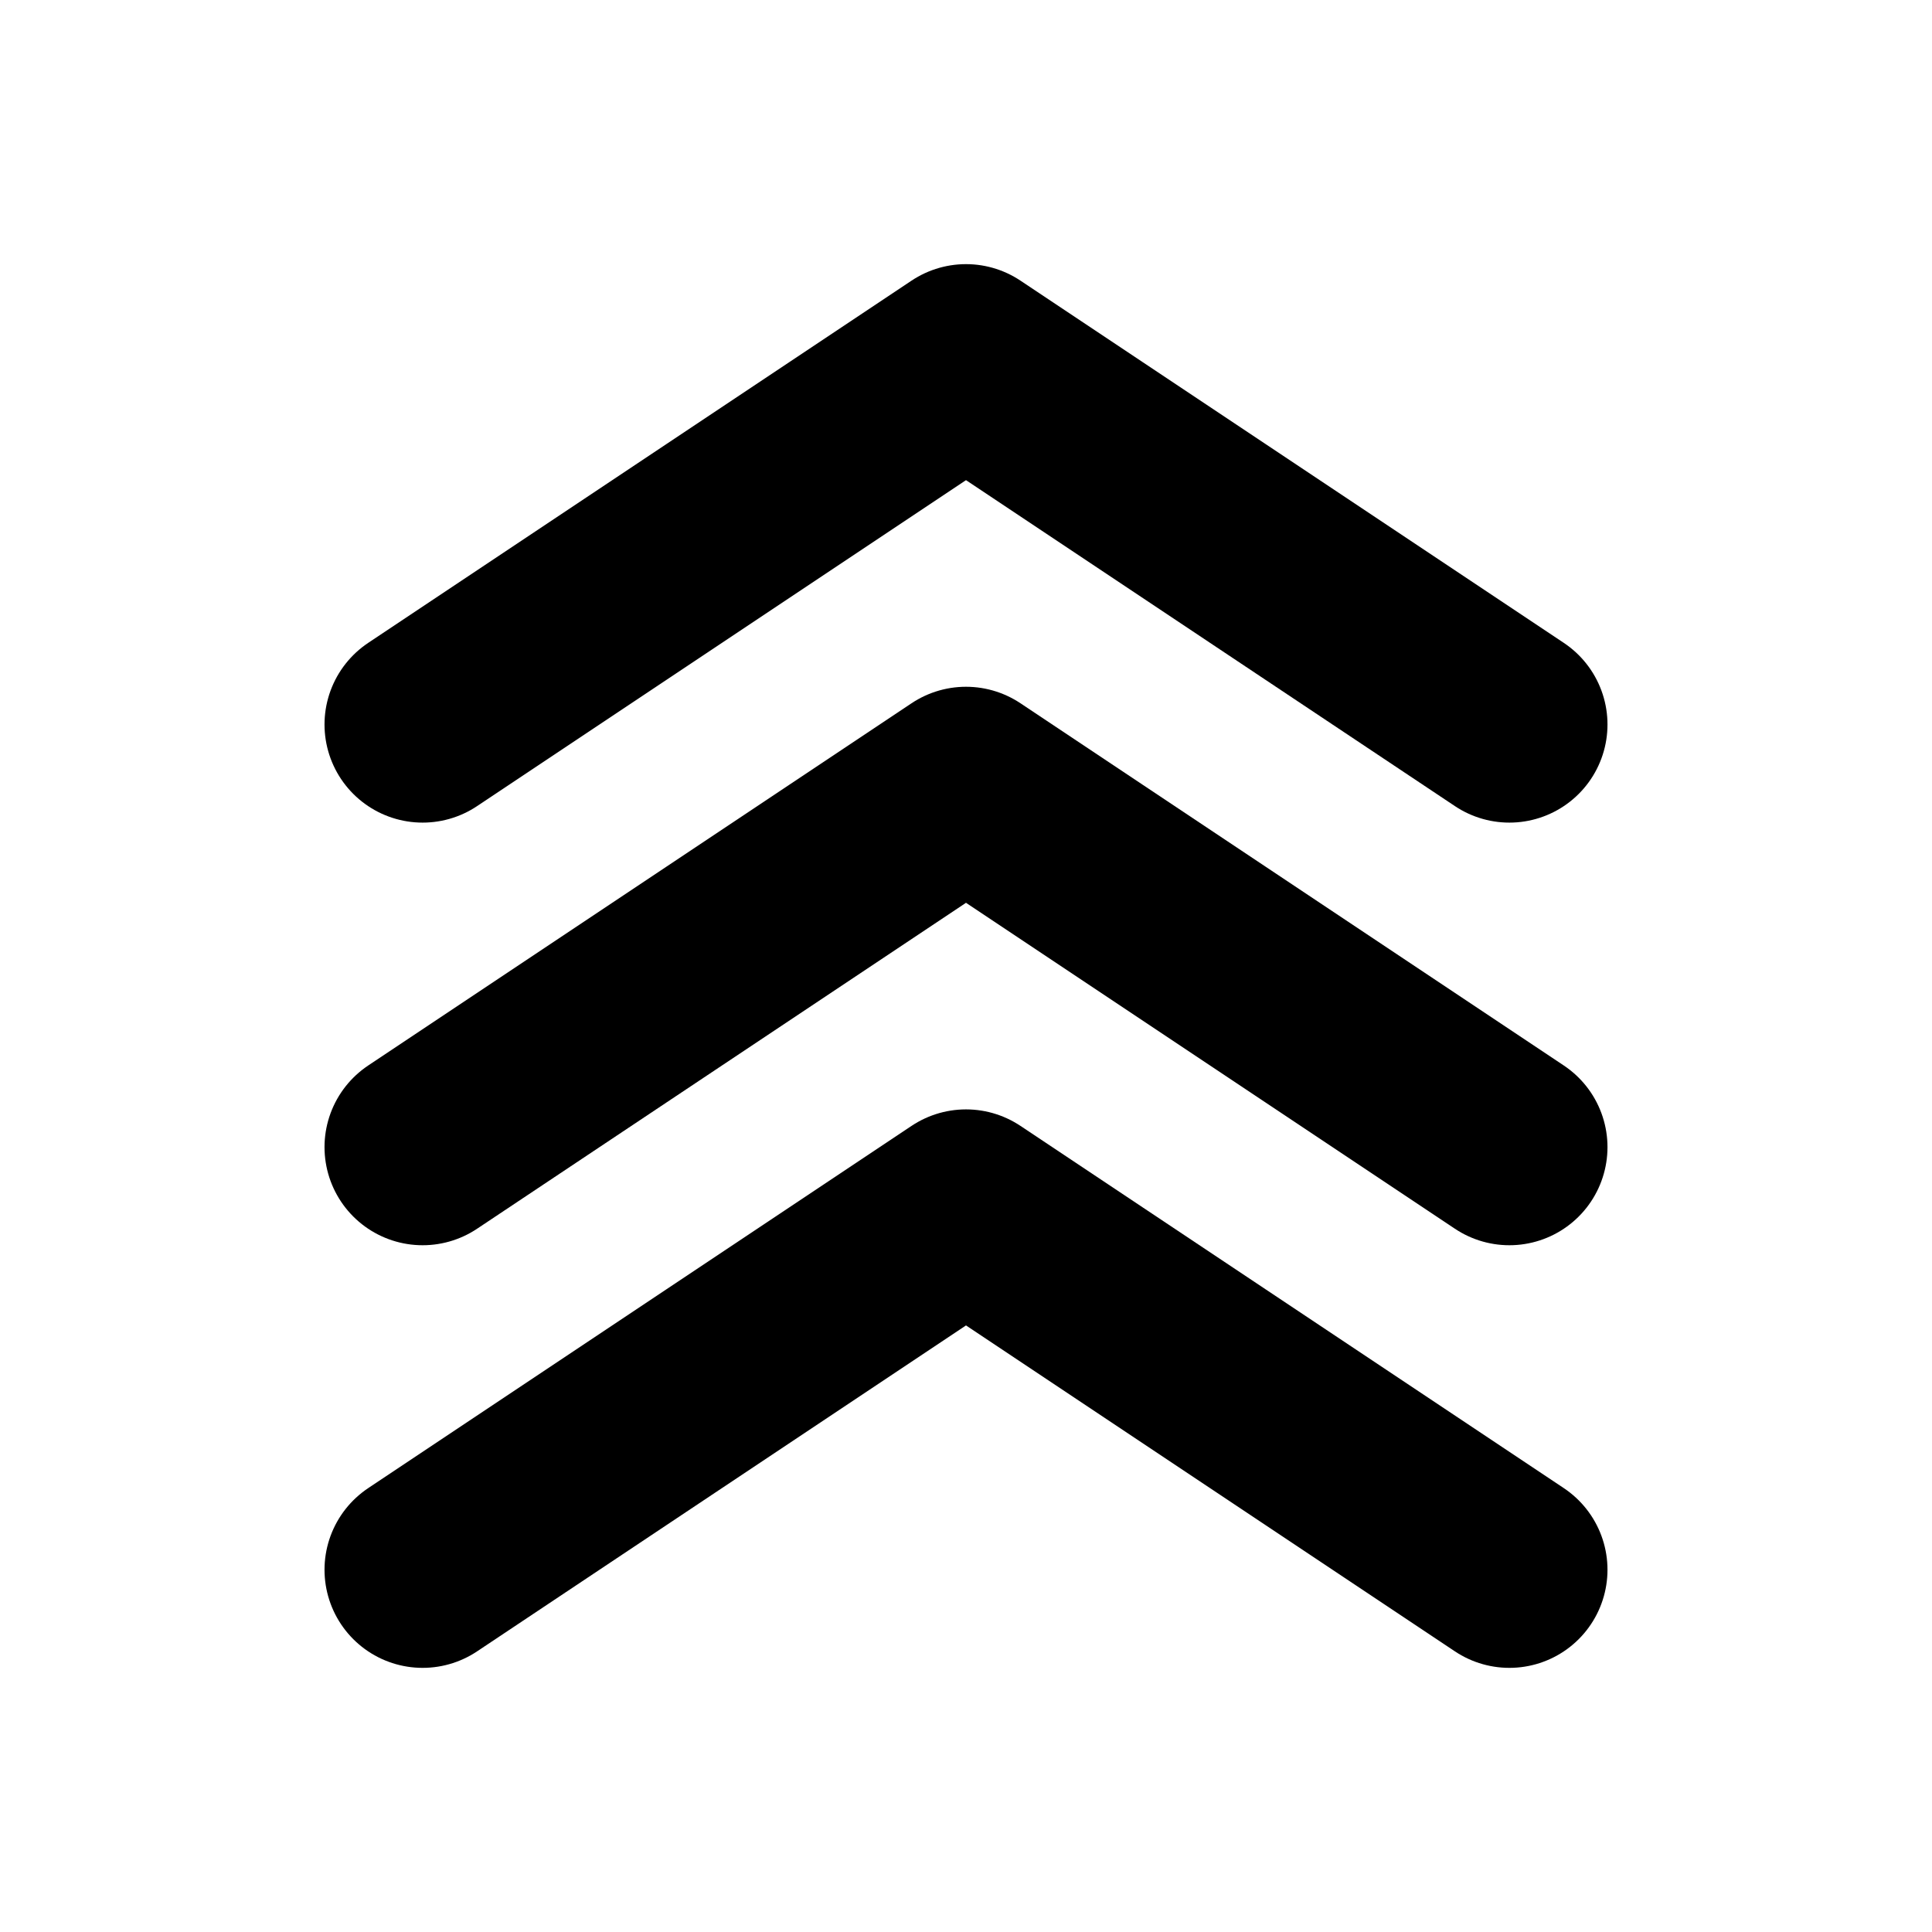
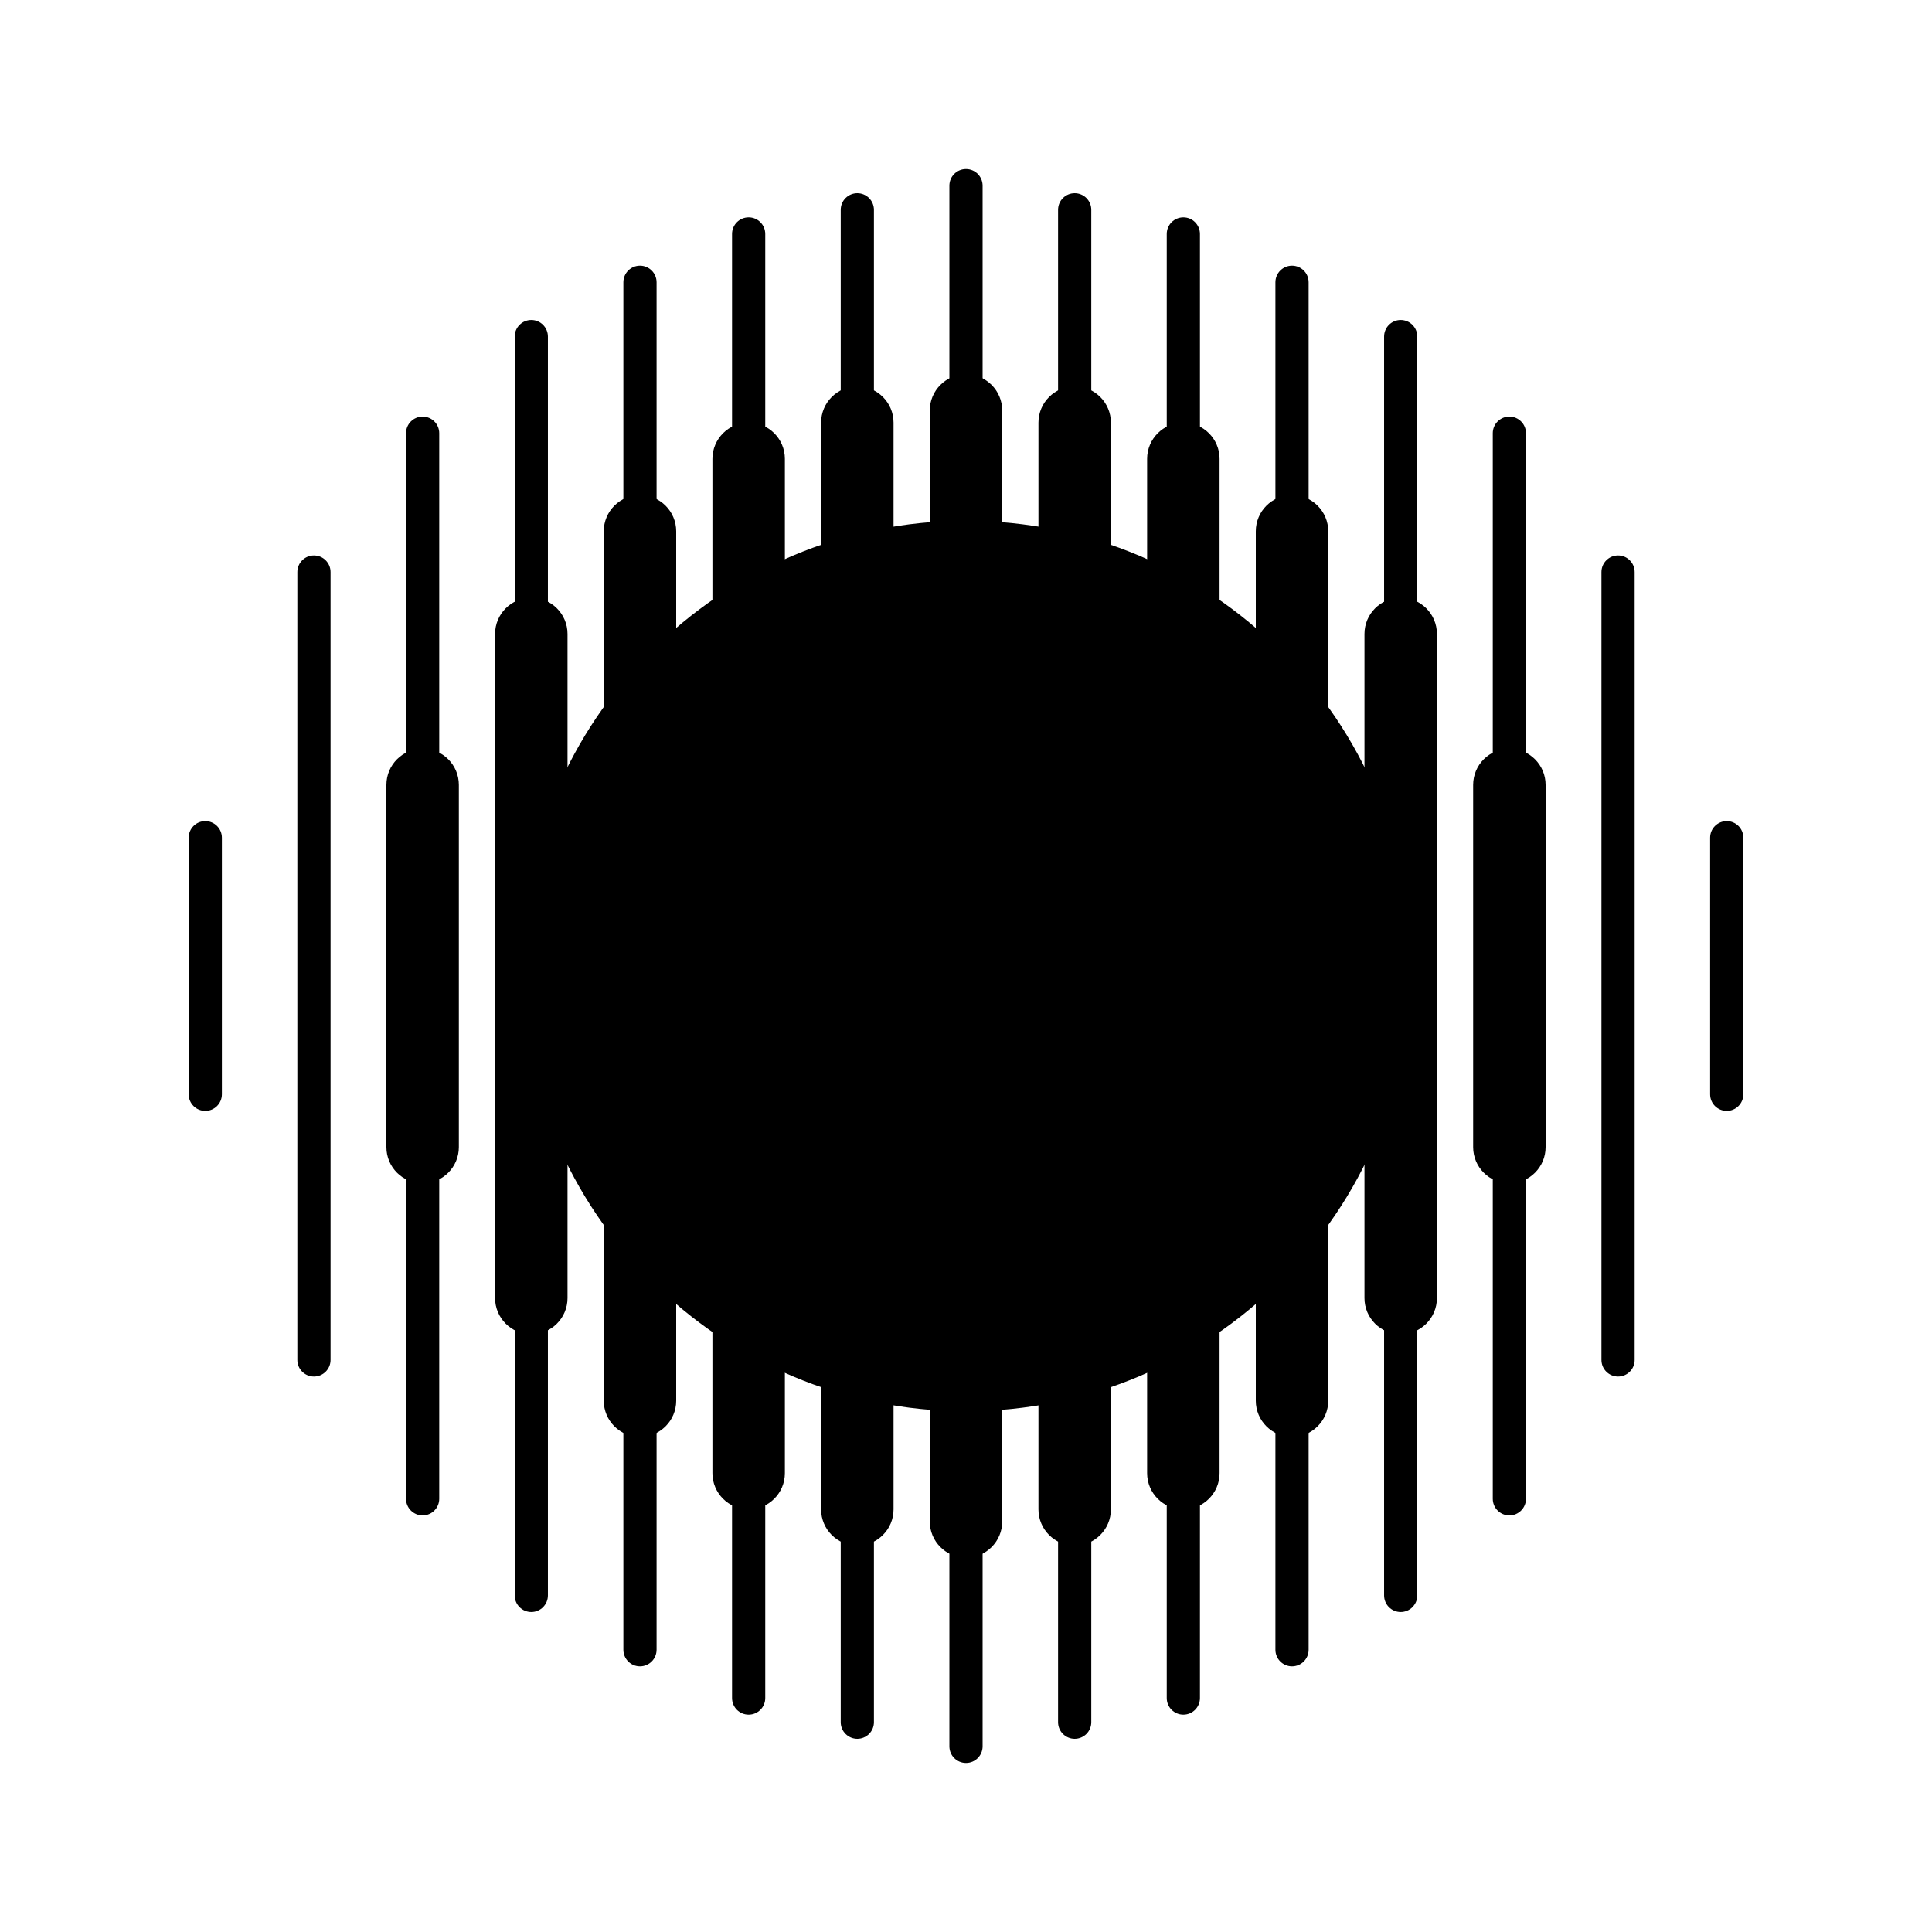
- <svg xmlns="http://www.w3.org/2000/svg" viewBox="0 0 64 64">
-   <g fill="none" stroke="#000000" stroke-width="6.5" stroke-linecap="round" stroke-linejoin="round">
-     <path d="M14 24 L32 12 L50 24" />
-     <path d="M14 38 L32 26 L50 38" />
-     <path d="M14 52 L32 40 L50 52" />
+ <svg xmlns="http://www.w3.org/2000/svg" viewBox="0 0 256 256" color="#000000">
+   <g id="mark" fill="currentColor">
+     <rect id="stripe-0" x="25.0" y="108.8" width="4.4" height="38.4" rx="2.2" />
+     <rect id="stripe-1" x="39.4" y="73.6" width="4.4" height="108.8" rx="2.2" />
+     <rect id="stripe-2" x="53.8" y="55.2" width="4.4" height="145.6" rx="2.2" />
+     <rect id="stripe-3" x="68.2" y="42.4" width="4.4" height="171.2" rx="2.2" />
+     <rect id="stripe-4" x="82.6" y="35.2" width="4.4" height="185.6" rx="2.2" />
+     <rect id="stripe-5" x="97.0" y="28.8" width="4.4" height="198.4" rx="2.2" />
+     <rect id="stripe-6" x="111.4" y="25.6" width="4.4" height="204.8" rx="2.2" />
+     <rect id="stripe-7" x="125.8" y="22.4" width="4.4" height="211.2" rx="2.2" />
+     <rect id="stripe-8" x="140.2" y="25.6" width="4.4" height="204.8" rx="2.2" />
+     <rect id="stripe-9" x="154.6" y="28.8" width="4.4" height="198.4" rx="2.2" />
+     <rect id="stripe-10" x="169.0" y="35.2" width="4.4" height="185.6" rx="2.2" />
+     <rect id="stripe-11" x="183.4" y="42.4" width="4.4" height="171.2" rx="2.2" />
+     <rect id="stripe-12" x="197.8" y="55.2" width="4.4" height="145.6" rx="2.2" />
+     <rect id="stripe-13" x="212.2" y="73.6" width="4.4" height="108.8" rx="2.2" />
+     <rect id="stripe-14" x="226.6" y="108.8" width="4.4" height="38.4" rx="2.2" />
+     <g id="disc-core">
+       <circle cx="128" cy="128" r="59" />
+       <rect x="51.2" y="99.2" width="9.6" height="57.6" rx="4.8" />
+       <rect x="65.6" y="79.2" width="9.6" height="97.6" rx="4.8" />
+       <rect x="80.0" y="65.6" width="9.6" height="124.8" rx="4.8" />
+       <rect x="94.4" y="56.0" width="9.6" height="144.0" rx="4.8" />
+       <rect x="108.8" y="51.2" width="9.6" height="153.6" rx="4.8" />
+       <rect x="123.2" y="49.6" width="9.6" height="156.8" rx="4.8" />
+       <rect x="137.6" y="51.2" width="9.6" height="153.6" rx="4.8" />
+       <rect x="152.0" y="56.0" width="9.6" height="144.0" rx="4.8" />
+       <rect x="166.4" y="65.6" width="9.6" height="124.8" rx="4.8" />
+       <rect x="180.8" y="79.2" width="9.6" height="97.6" rx="4.8" />
+       <rect x="195.2" y="99.2" width="9.6" height="57.6" rx="4.8" />
+     </g>
  </g>
</svg>
